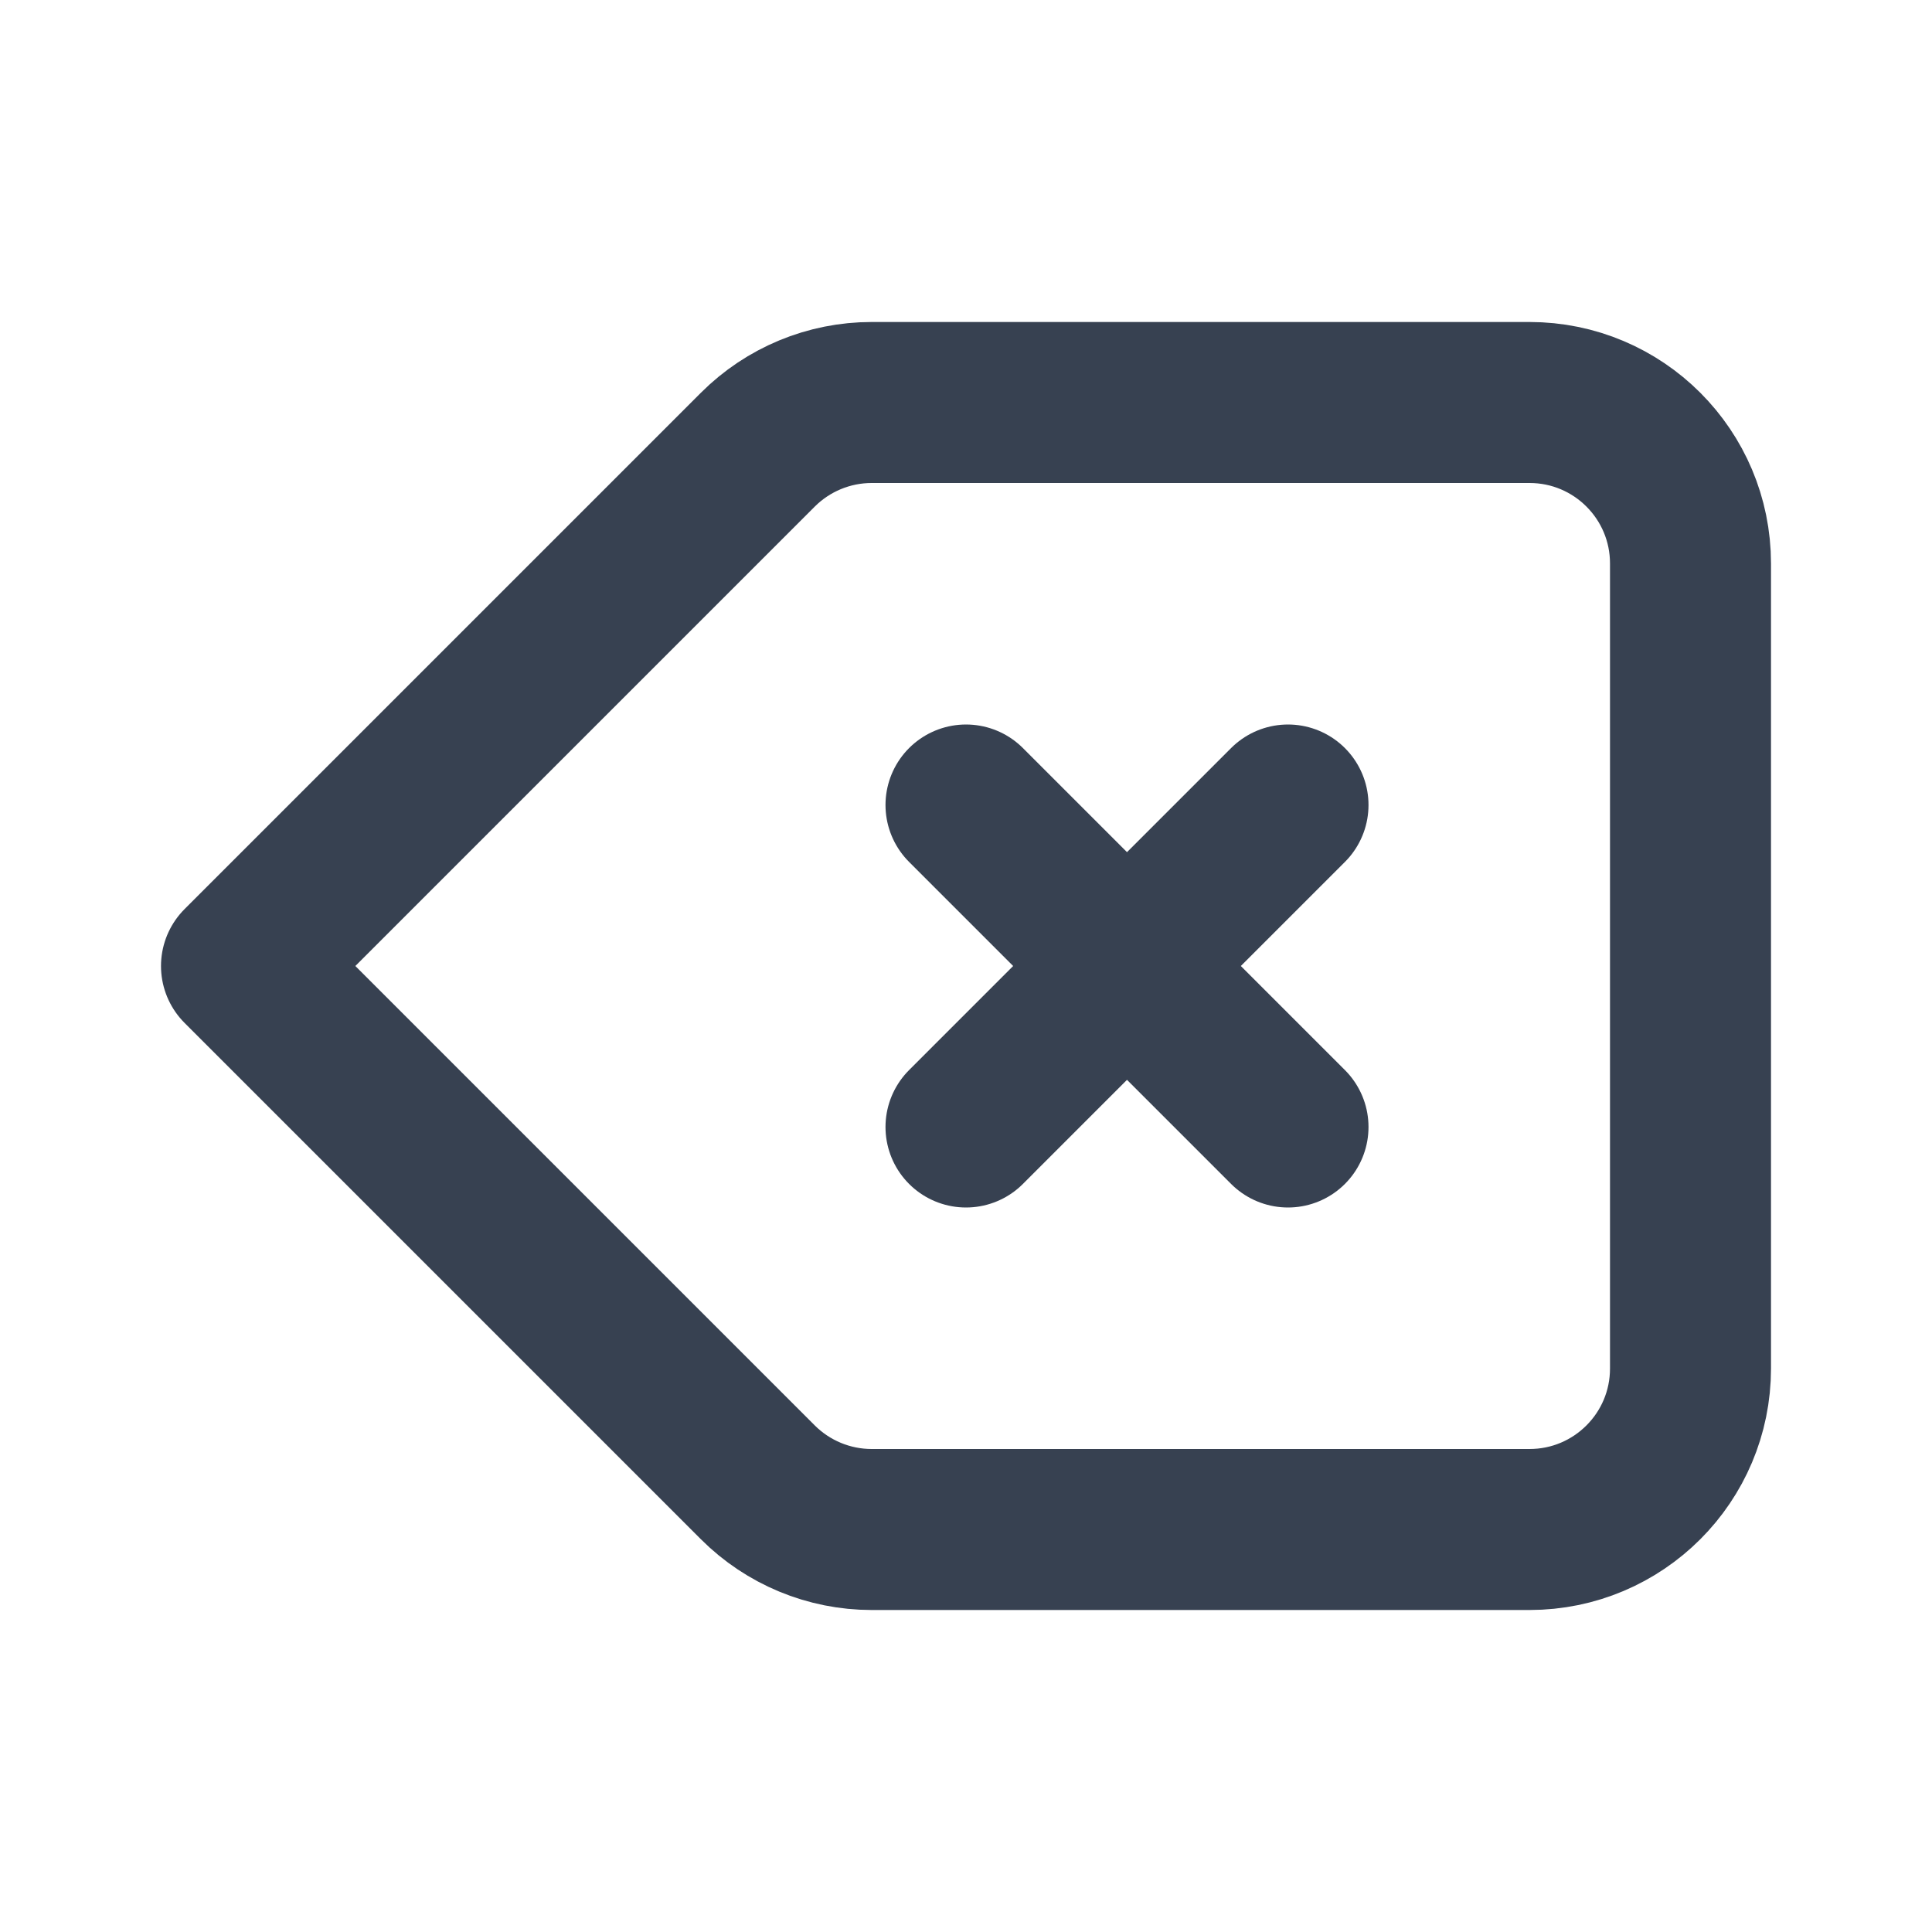
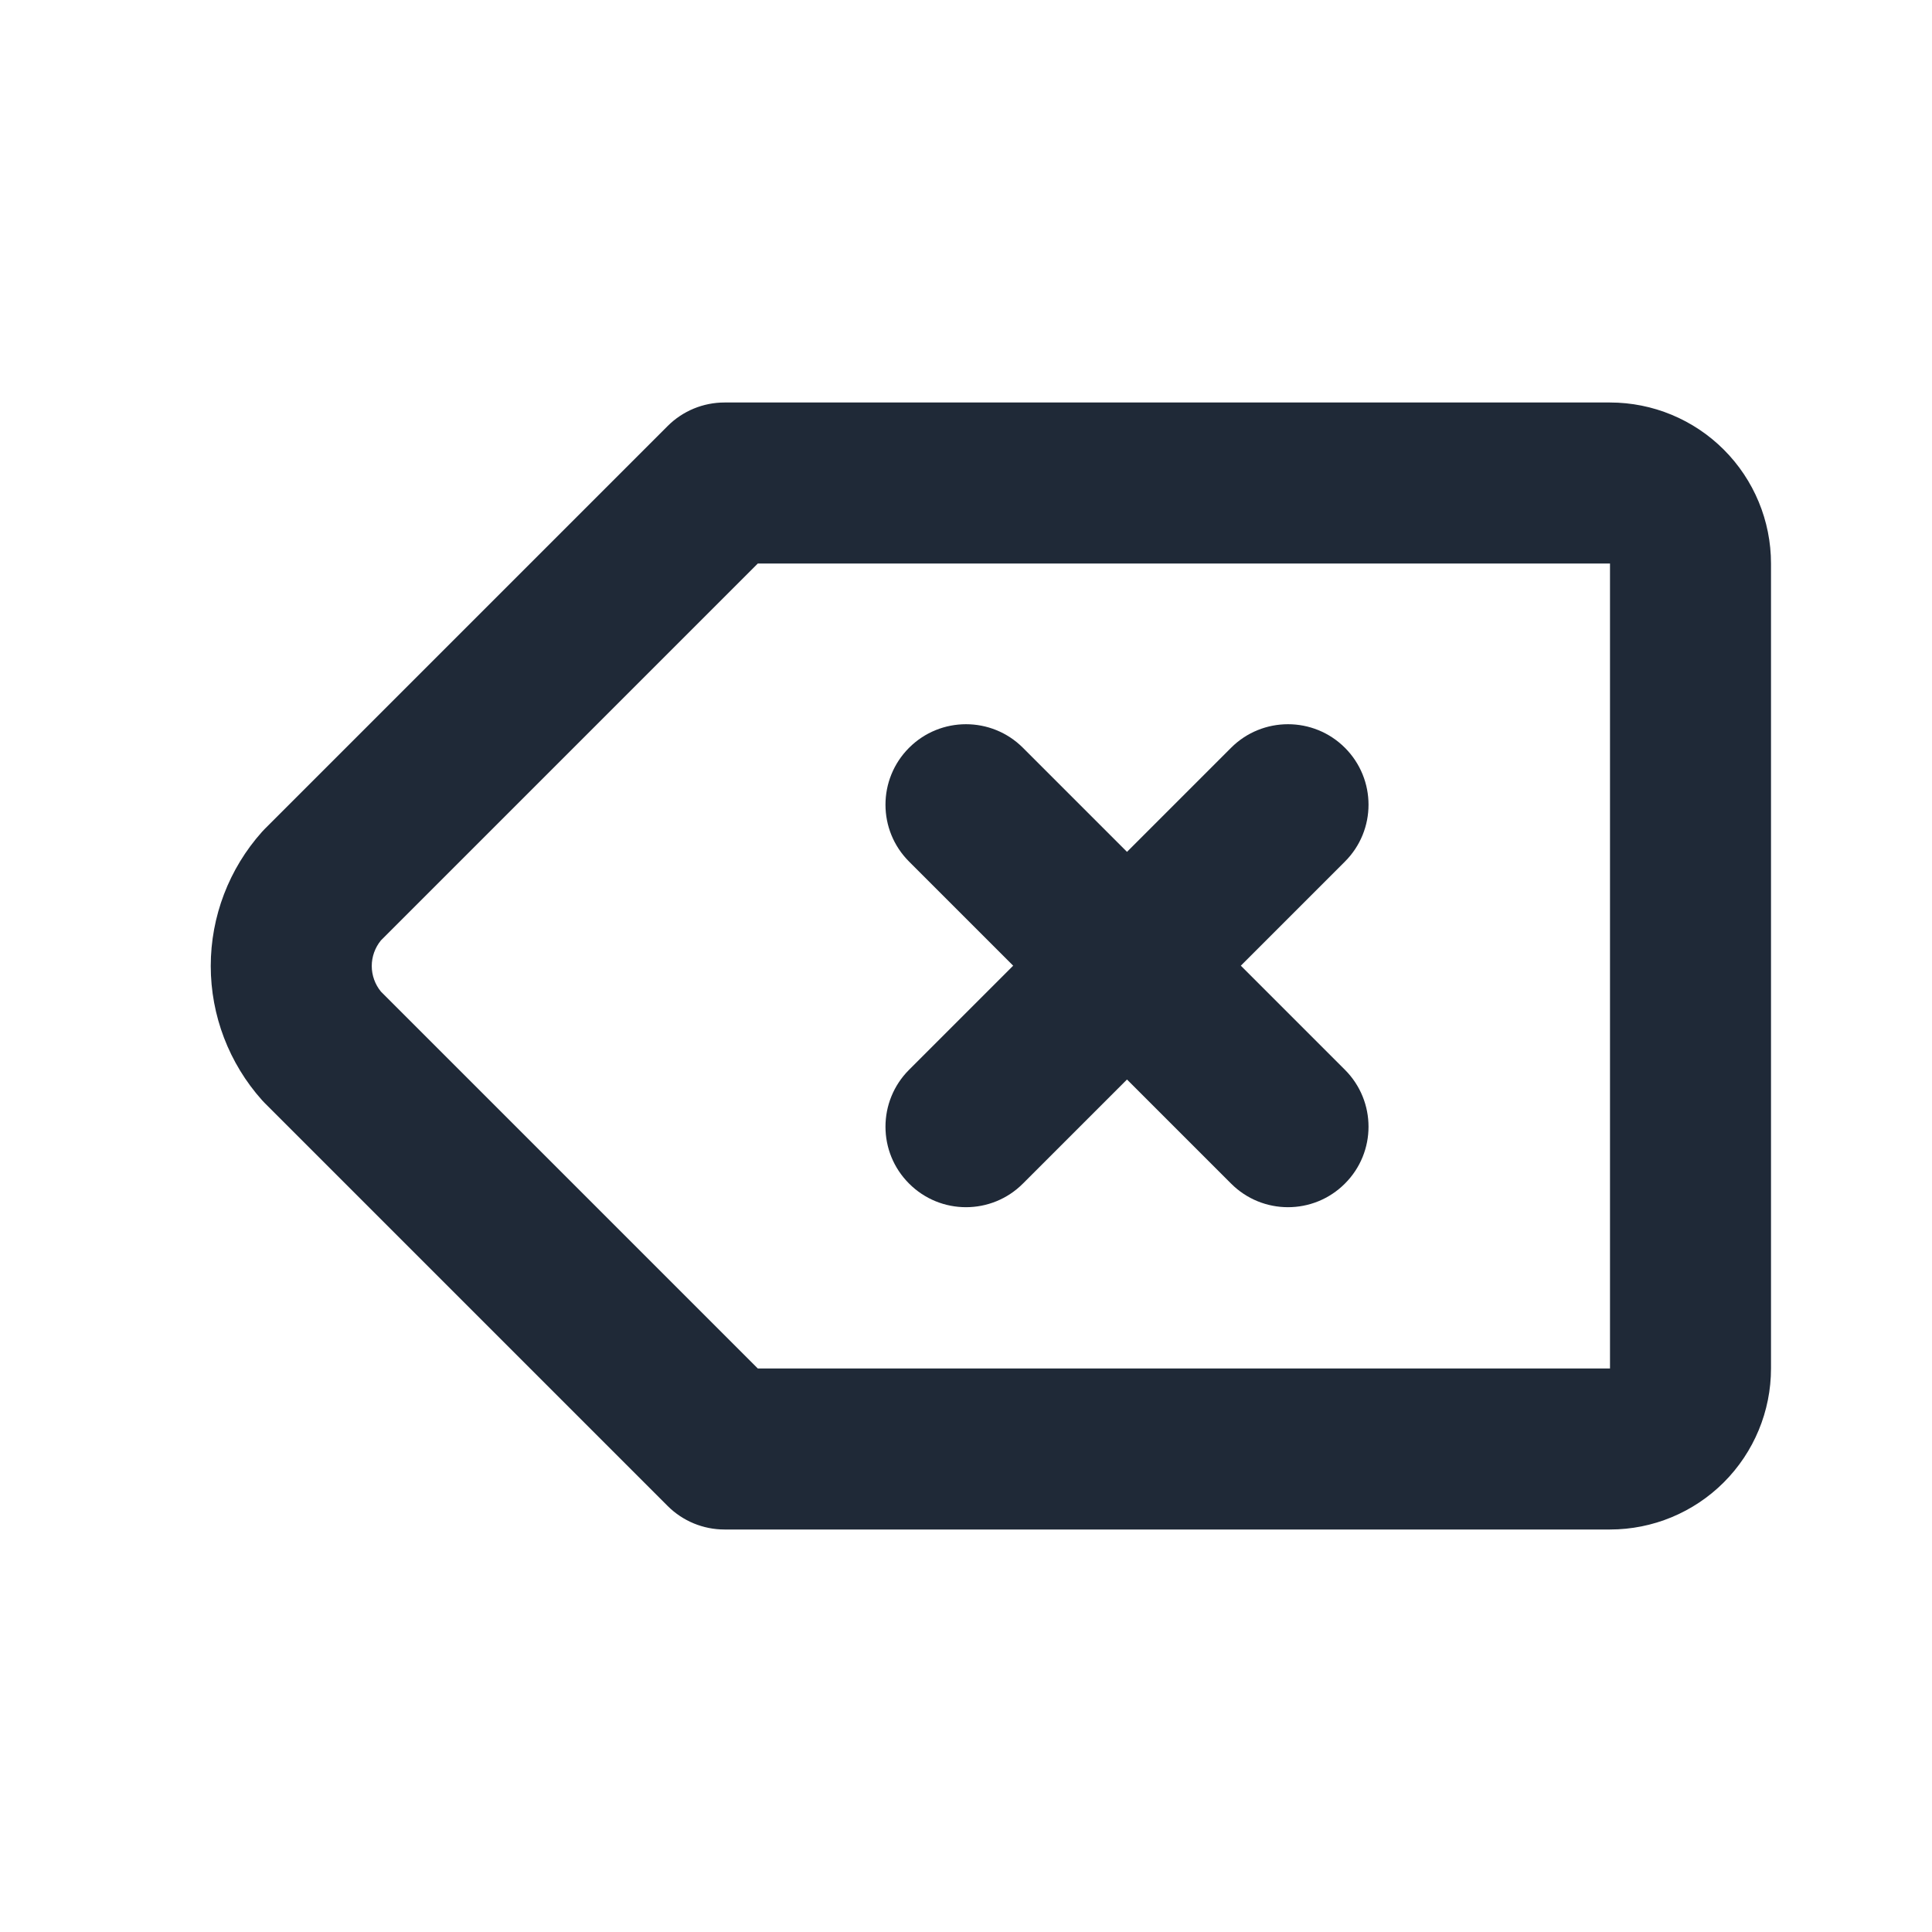
<svg xmlns="http://www.w3.org/2000/svg" width="24" height="24" viewBox="0 0 24 24" fill="none">
-   <path d="M12 14L14 12M14 12L16 10M14 12L12 10M14 12L16 14M3 12L9.414 18.414C9.789 18.789 10.298 19 10.828 19H19C20.105 19 21 18.105 21 17V7C21 5.895 20.105 5 19 5H10.828C10.298 5 9.789 5.211 9.414 5.586L3 12Z" stroke="#374151" stroke-width="2" stroke-linecap="round" stroke-linejoin="round" />
+   <path fill-rule="evenodd" clip-rule="evenodd" d="M8.293 5.293C8.481 5.105 8.735 5 9 5H20C20.531 5 21.039 5.211 21.414 5.586C21.789 5.961 22 6.47 22 7V17C22 17.53 21.789 18.039 21.414 18.414C21.039 18.789 20.531 19 20 19H9C8.735 19 8.481 18.895 8.293 18.707L3.293 13.707C3.28 13.694 3.267 13.681 3.255 13.667C2.845 13.208 2.618 12.615 2.618 12C2.618 11.385 2.845 10.792 3.255 10.333C3.267 10.319 3.28 10.306 3.293 10.293L8.293 5.293ZM9.414 7L4.732 11.682C4.659 11.771 4.618 11.884 4.618 12C4.618 12.116 4.659 12.229 4.732 12.318L9.414 17H20V7H9.414Z" fill="#1F2937" />
+   <path fill-rule="evenodd" clip-rule="evenodd" d="M11.293 9.289C11.683 8.899 12.317 8.899 12.707 9.289L14 10.582L15.293 9.289C15.683 8.899 16.317 8.899 16.707 9.289C17.098 9.68 17.098 10.313 16.707 10.703L15.414 11.996L16.707 13.289C17.098 13.68 17.098 14.313 16.707 14.703C16.317 15.094 15.683 15.094 15.293 14.703L14 13.41L12.707 14.703C12.317 15.094 11.683 15.094 11.293 14.703C10.902 14.313 10.902 13.68 11.293 13.289L12.586 11.996L11.293 10.703C10.902 10.313 10.902 9.68 11.293 9.289Z" fill="#1F2937" />
</svg>
